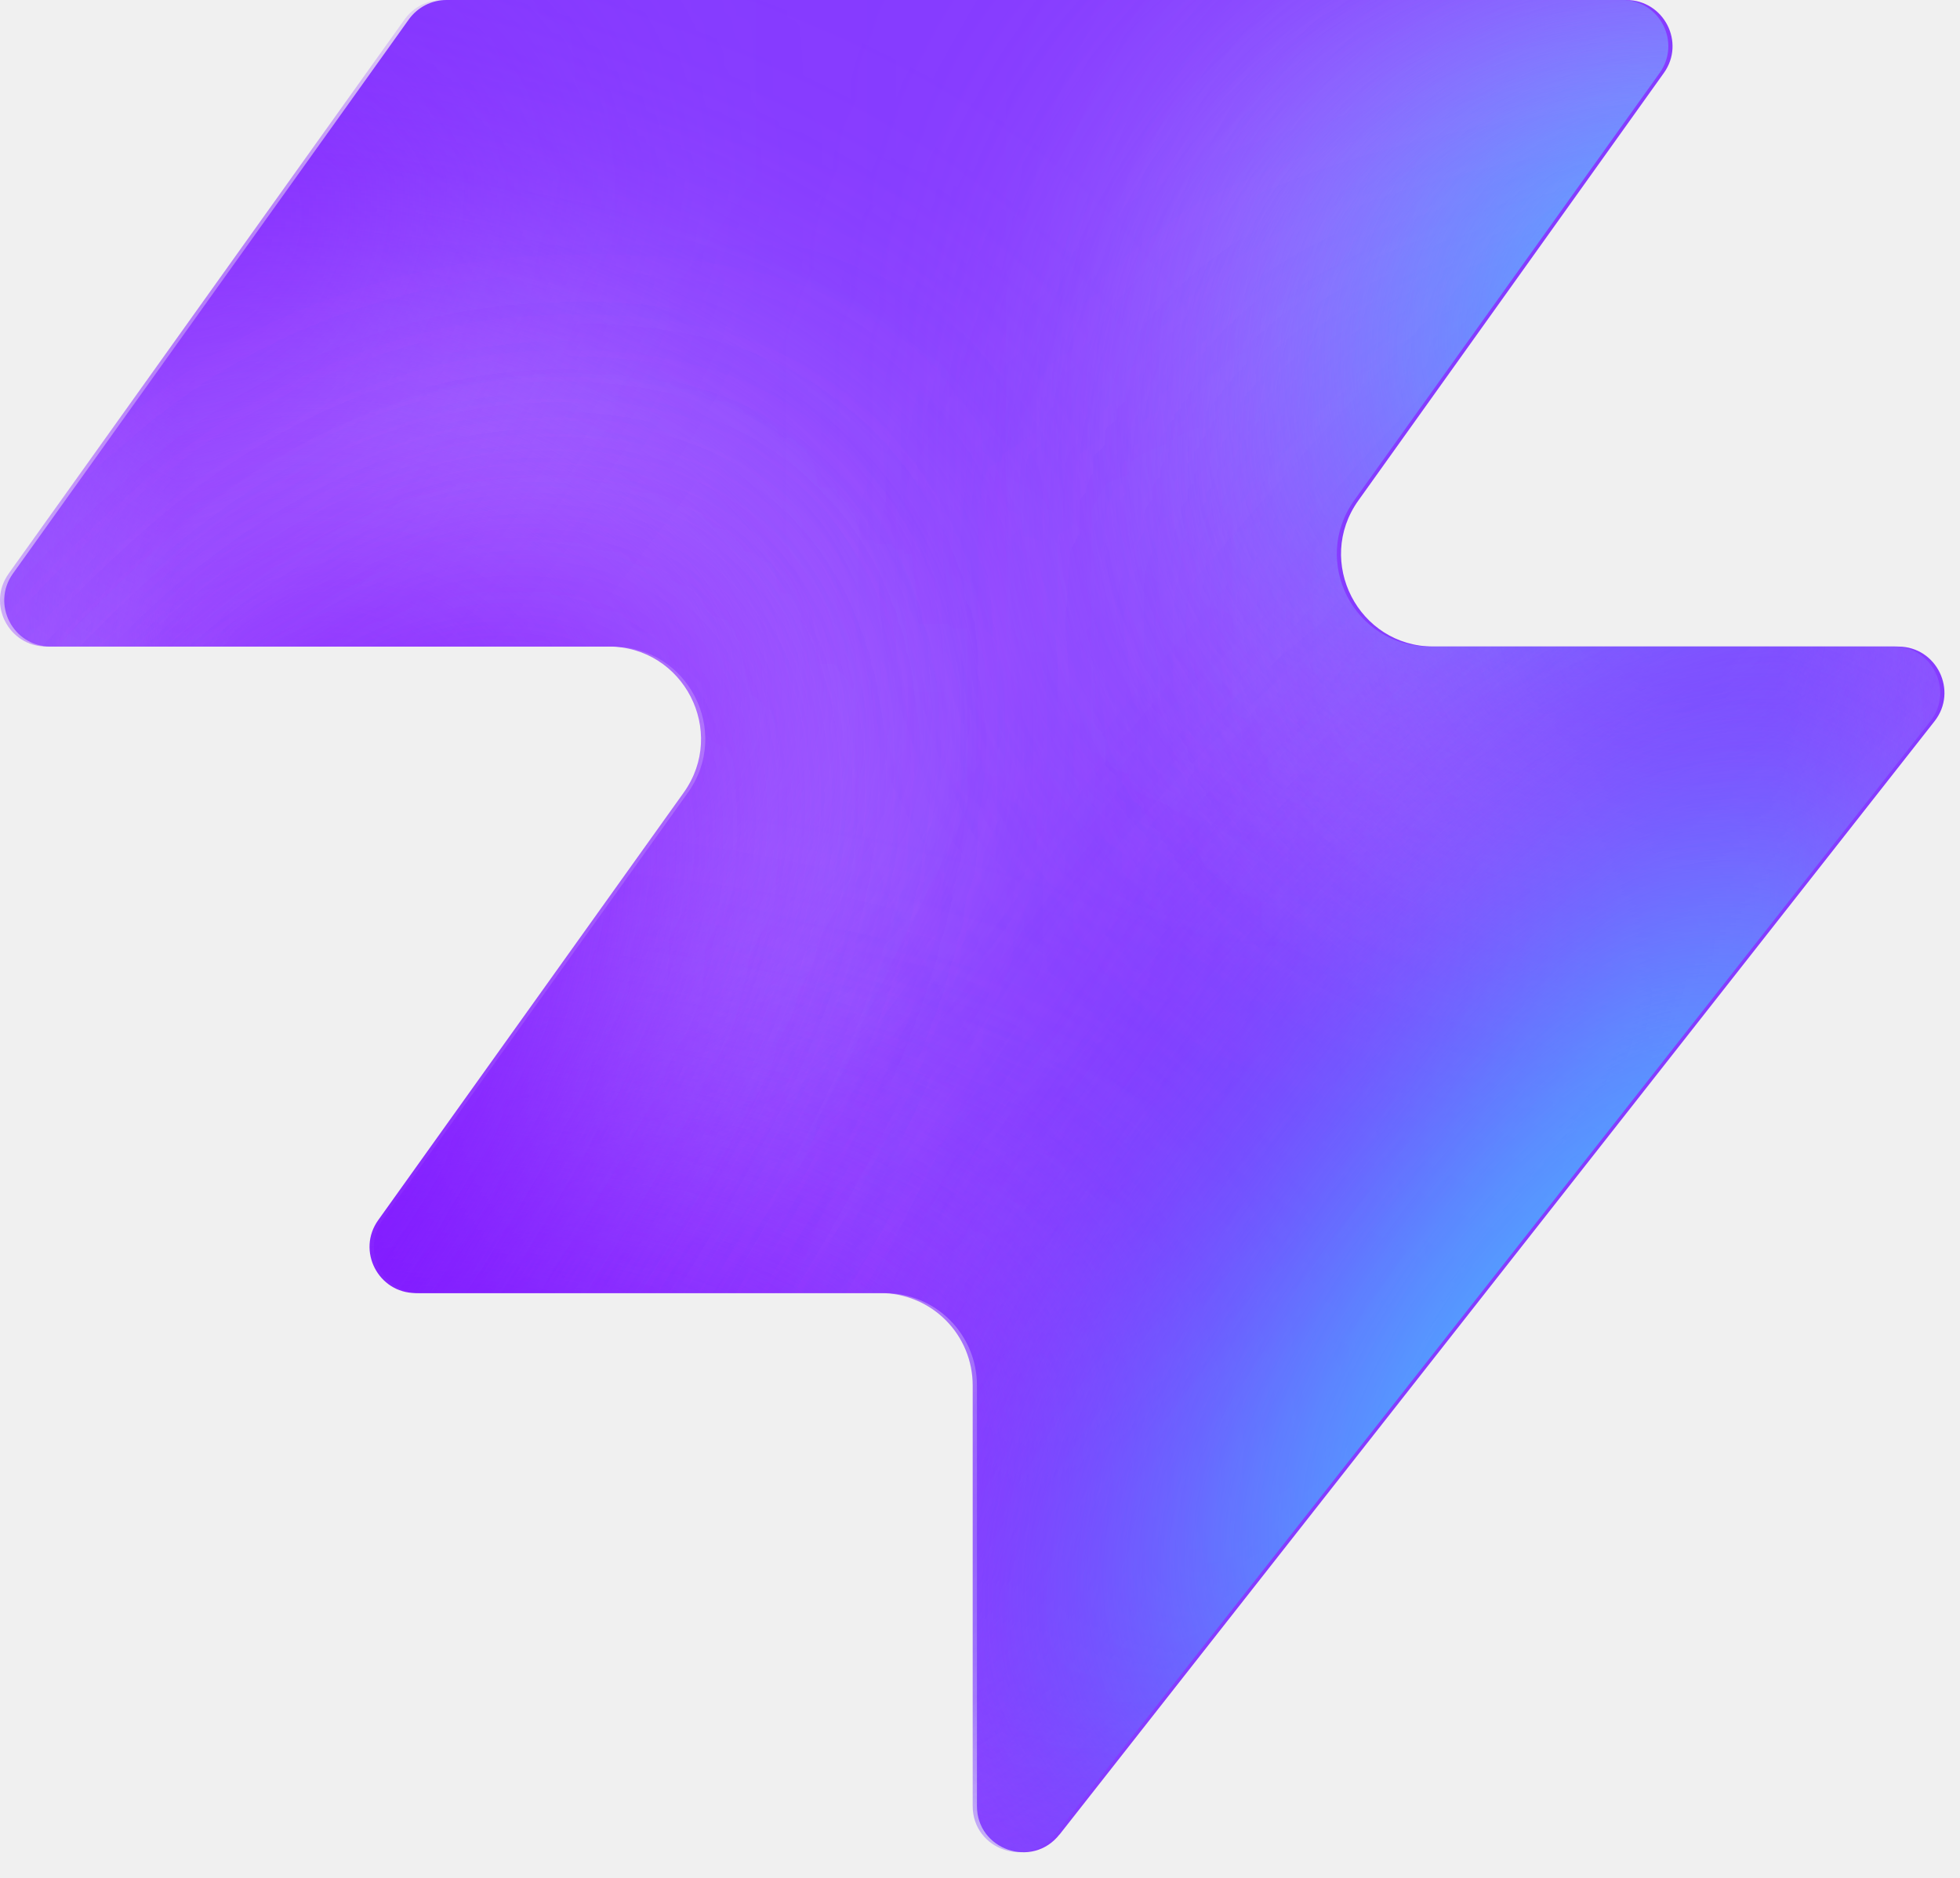
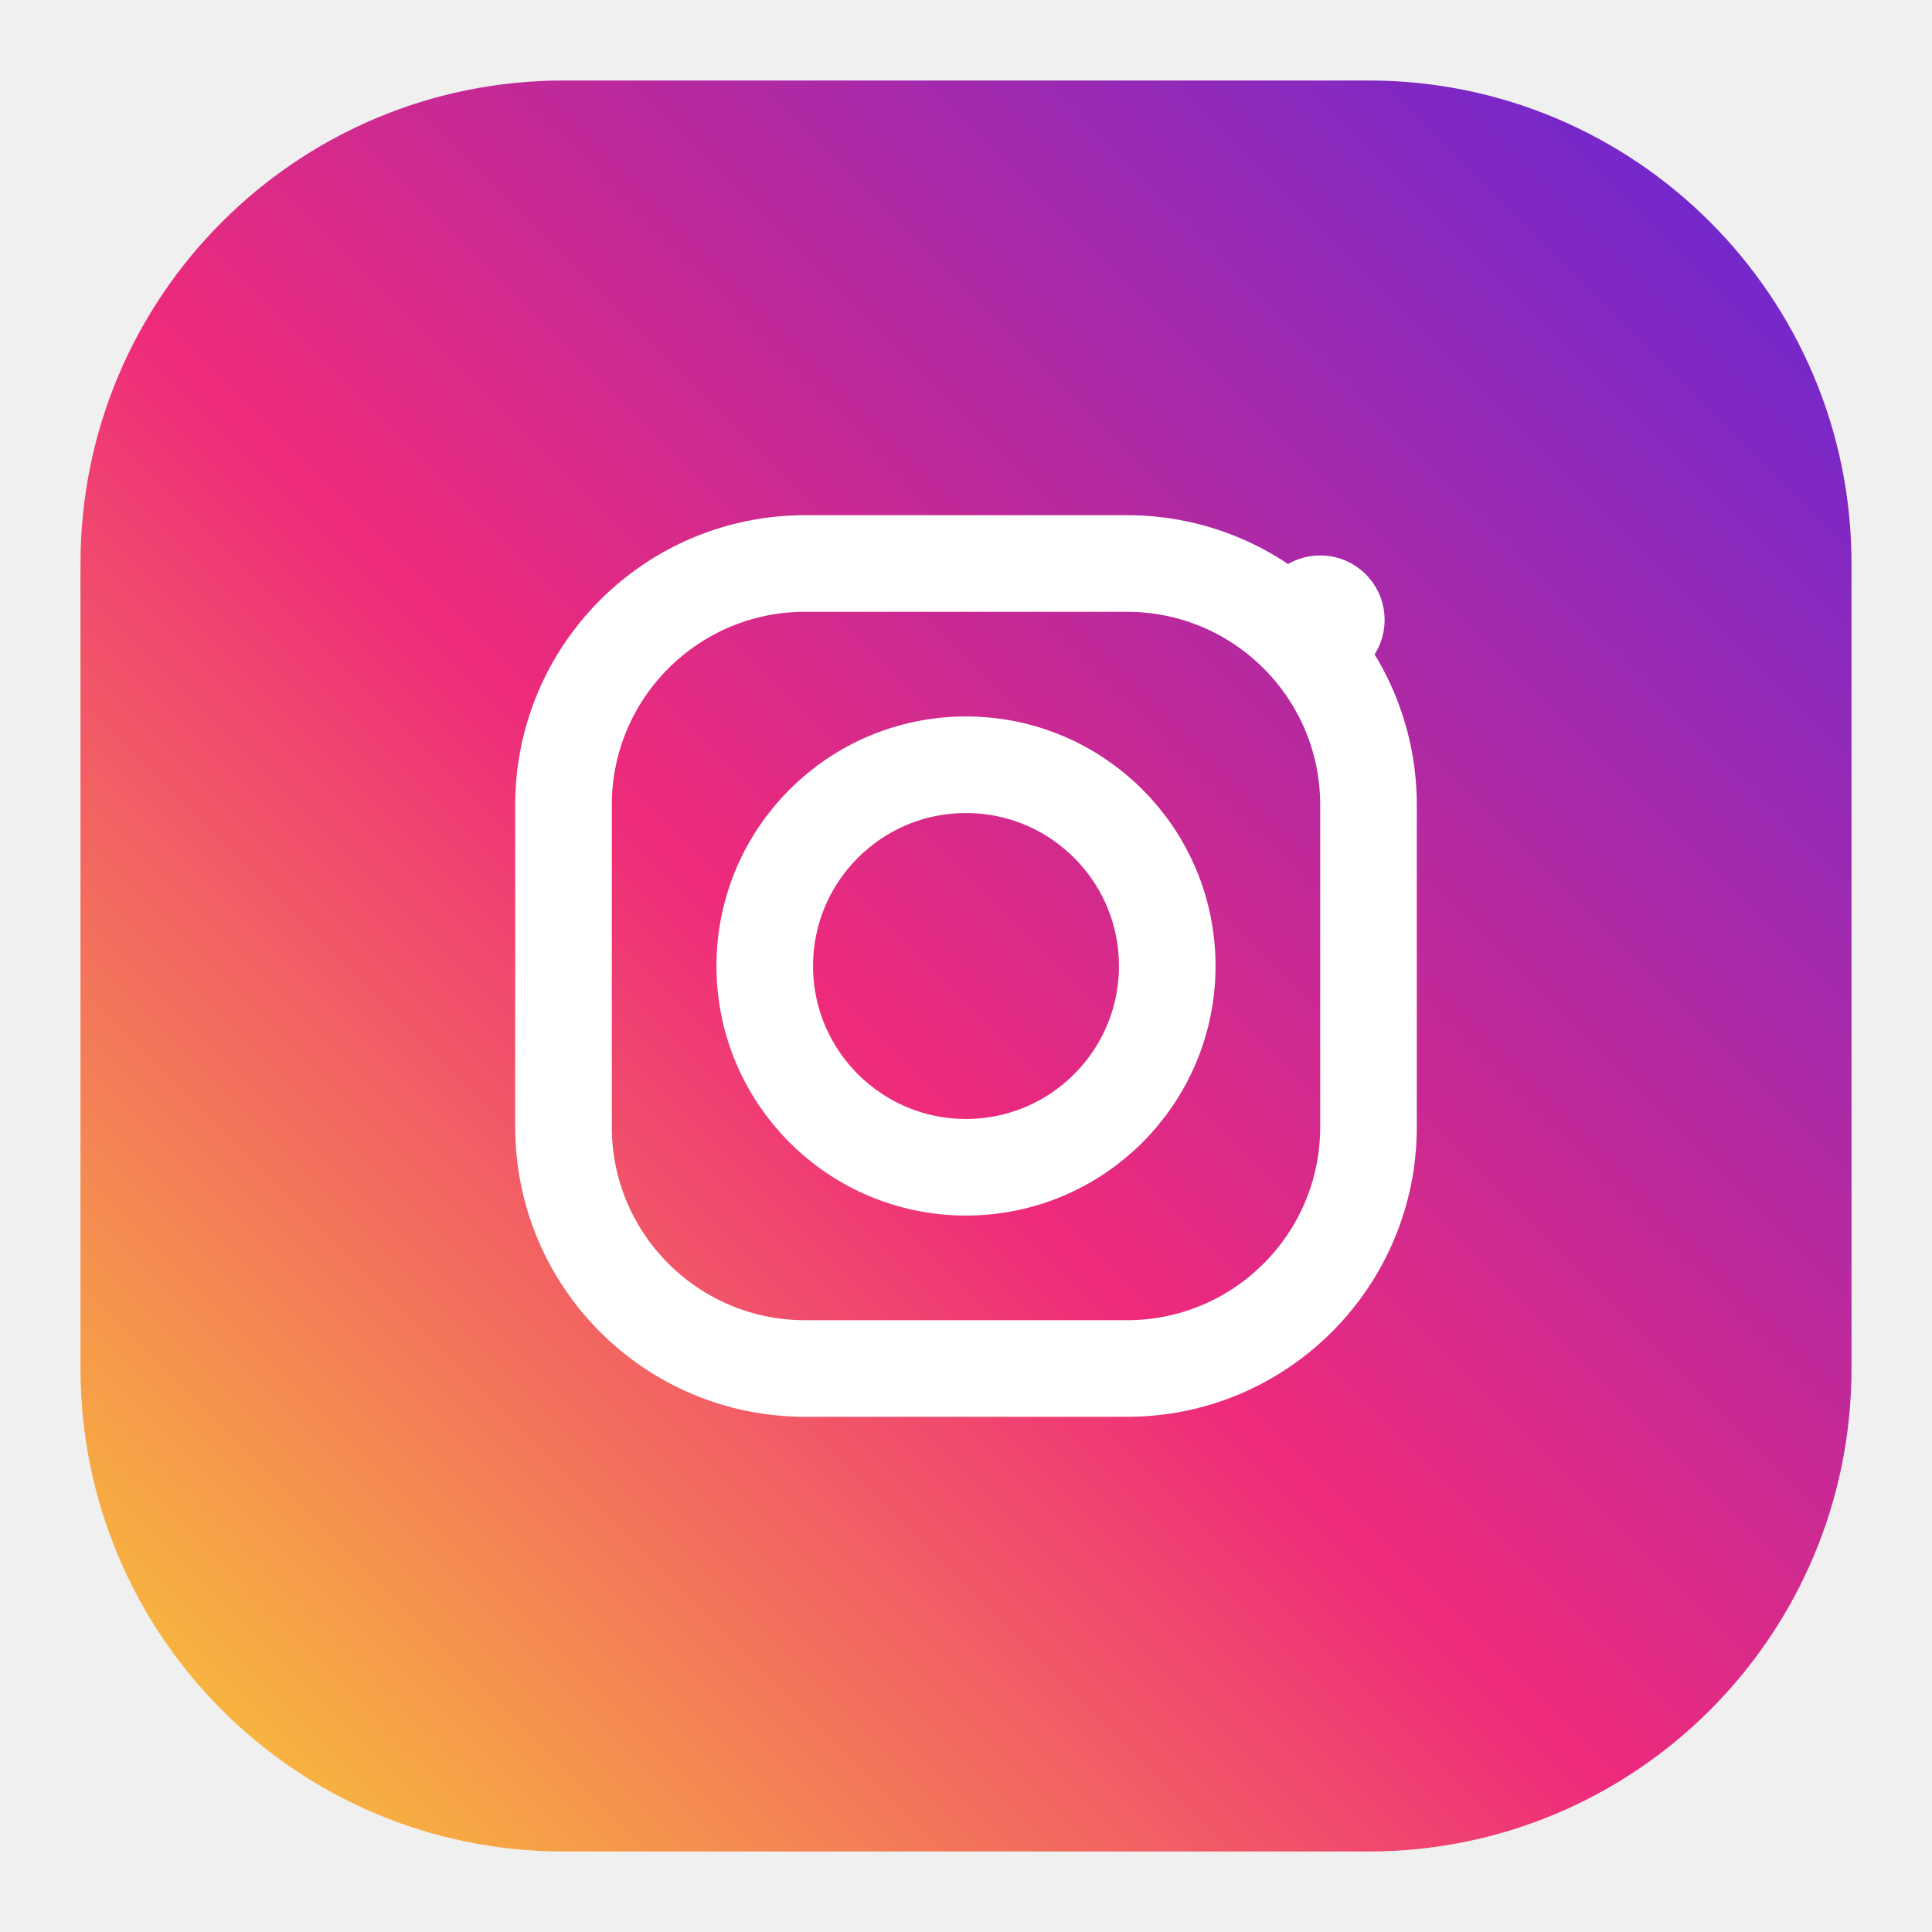
- <svg xmlns="http://www.w3.org/2000/svg" width="48" height="46" fill="none" viewBox="0 0 48 46">
-   <path fill="#863bff" d="M25.946 44.938c-.664.845-2.021.375-2.021-.698V33.937a2.26 2.26 0 0 0-2.262-2.262H10.287c-.92 0-1.456-1.04-.92-1.788l7.48-10.471c1.07-1.497 0-3.578-1.842-3.578H1.237c-.92 0-1.456-1.04-.92-1.788L10.013.474c.214-.297.556-.474.92-.474h28.894c.92 0 1.456 1.04.92 1.788l-7.48 10.471c-1.07 1.498 0 3.579 1.842 3.579h11.377c.943 0 1.473 1.088.89 1.83L25.947 44.94z" style="fill:#863bff;fill:color(display-p3 .525 .23 1);fill-opacity:1" />
-   <mask id="a" width="48" height="46" x="0" y="0" maskUnits="userSpaceOnUse" style="mask-type:alpha">
-     <path fill="#000" d="M25.842 44.938c-.664.844-2.021.375-2.021-.698V33.937a2.26 2.26 0 0 0-2.262-2.262H10.183c-.92 0-1.456-1.04-.92-1.788l7.48-10.471c1.07-1.498 0-3.579-1.842-3.579H1.133c-.92 0-1.456-1.04-.92-1.787L9.91.473c.214-.297.556-.474.92-.474h28.894c.92 0 1.456 1.04.92 1.788l-7.48 10.471c-1.07 1.498 0 3.578 1.842 3.578h11.377c.943 0 1.473 1.088.89 1.832L25.843 44.94z" style="fill:#000;fill-opacity:1" />
-   </mask>
-   <g mask="url(#a)">
-     <g filter="url(#b)">
-       <ellipse cx="5.508" cy="14.704" fill="#ede6ff" rx="5.508" ry="14.704" style="fill:#ede6ff;fill:color(display-p3 .927 .903 1);fill-opacity:1" transform="matrix(.00324 1 1 -.00324 -4.47 31.516)" />
-     </g>
-     <g filter="url(#c)">
-       <ellipse cx="10.399" cy="29.851" fill="#ede6ff" rx="10.399" ry="29.851" style="fill:#ede6ff;fill:color(display-p3 .927 .903 1);fill-opacity:1" transform="matrix(.00324 1 1 -.00324 -39.328 7.883)" />
-     </g>
-     <g filter="url(#d)">
-       <ellipse cx="5.508" cy="30.487" fill="#7e14ff" rx="5.508" ry="30.487" style="fill:#7e14ff;fill:color(display-p3 .492 .077 1);fill-opacity:1" transform="rotate(89.814 -25.913 -14.639)scale(1 -1)" />
-     </g>
-     <g filter="url(#e)">
-       <ellipse cx="5.508" cy="30.599" fill="#7e14ff" rx="5.508" ry="30.599" style="fill:#7e14ff;fill:color(display-p3 .492 .077 1);fill-opacity:1" transform="rotate(89.814 -32.644 -3.334)scale(1 -1)" />
-     </g>
-     <g filter="url(#f)">
-       <ellipse cx="5.508" cy="30.599" fill="#7e14ff" rx="5.508" ry="30.599" style="fill:#7e14ff;fill:color(display-p3 .492 .077 1);fill-opacity:1" transform="matrix(.00324 1 1 -.00324 -34.34 30.47)" />
-     </g>
-     <g filter="url(#g)">
-       <ellipse cx="14.072" cy="22.078" fill="#ede6ff" rx="14.072" ry="22.078" style="fill:#ede6ff;fill:color(display-p3 .927 .903 1);fill-opacity:1" transform="rotate(93.35 24.506 48.493)scale(-1 1)" />
-     </g>
-     <g filter="url(#h)">
-       <ellipse cx="3.47" cy="21.501" fill="#7e14ff" rx="3.47" ry="21.501" style="fill:#7e14ff;fill:color(display-p3 .492 .077 1);fill-opacity:1" transform="rotate(89.009 28.708 47.59)scale(-1 1)" />
-     </g>
-     <g filter="url(#i)">
-       <ellipse cx="3.47" cy="21.501" fill="#7e14ff" rx="3.47" ry="21.501" style="fill:#7e14ff;fill:color(display-p3 .492 .077 1);fill-opacity:1" transform="rotate(89.009 28.708 47.59)scale(-1 1)" />
-     </g>
-     <g filter="url(#j)">
-       <ellipse cx=".387" cy="8.972" fill="#7e14ff" rx="4.407" ry="29.108" style="fill:#7e14ff;fill:color(display-p3 .492 .077 1);fill-opacity:1" transform="rotate(39.51 .387 8.972)" />
-     </g>
-     <g filter="url(#k)">
-       <ellipse cx="47.523" cy="-6.092" fill="#7e14ff" rx="4.407" ry="29.108" style="fill:#7e14ff;fill:color(display-p3 .492 .077 1);fill-opacity:1" transform="rotate(37.892 47.523 -6.092)" />
-     </g>
-     <g filter="url(#l)">
-       <ellipse cx="41.412" cy="6.333" fill="#47bfff" rx="5.971" ry="9.665" style="fill:#47bfff;fill:color(display-p3 .28 .748 1);fill-opacity:1" transform="rotate(37.892 41.412 6.333)" />
-     </g>
-     <g filter="url(#m)">
-       <ellipse cx="-1.879" cy="38.332" fill="#7e14ff" rx="4.407" ry="29.108" style="fill:#7e14ff;fill:color(display-p3 .492 .077 1);fill-opacity:1" transform="rotate(37.892 -1.88 38.332)" />
-     </g>
-     <g filter="url(#n)">
-       <ellipse cx="-1.879" cy="38.332" fill="#7e14ff" rx="4.407" ry="29.108" style="fill:#7e14ff;fill:color(display-p3 .492 .077 1);fill-opacity:1" transform="rotate(37.892 -1.88 38.332)" />
-     </g>
-     <g filter="url(#o)">
-       <ellipse cx="35.651" cy="29.907" fill="#7e14ff" rx="4.407" ry="29.108" style="fill:#7e14ff;fill:color(display-p3 .492 .077 1);fill-opacity:1" transform="rotate(37.892 35.651 29.907)" />
-     </g>
-     <g filter="url(#p)">
-       <ellipse cx="38.418" cy="32.4" fill="#47bfff" rx="5.971" ry="15.297" style="fill:#47bfff;fill:color(display-p3 .28 .748 1);fill-opacity:1" transform="rotate(37.892 38.418 32.4)" />
-     </g>
-   </g>
+ <svg xmlns="http://www.w3.org/2000/svg" viewBox="0 0 48 48">
  <defs>
-     <filter id="b" width="60.045" height="41.654" x="-19.77" y="16.149" color-interpolation-filters="sRGB" filterUnits="userSpaceOnUse">
-       <feFlood flood-opacity="0" result="BackgroundImageFix" />
-       <feBlend in="SourceGraphic" in2="BackgroundImageFix" result="shape" />
-       <feGaussianBlur result="effect1_foregroundBlur_2002_17158" stdDeviation="7.659" />
-     </filter>
-     <filter id="c" width="90.34" height="51.437" x="-54.613" y="-7.533" color-interpolation-filters="sRGB" filterUnits="userSpaceOnUse">
-       <feFlood flood-opacity="0" result="BackgroundImageFix" />
-       <feBlend in="SourceGraphic" in2="BackgroundImageFix" result="shape" />
-       <feGaussianBlur result="effect1_foregroundBlur_2002_17158" stdDeviation="7.659" />
-     </filter>
-     <filter id="d" width="79.355" height="29.4" x="-49.64" y="2.03" color-interpolation-filters="sRGB" filterUnits="userSpaceOnUse">
-       <feFlood flood-opacity="0" result="BackgroundImageFix" />
-       <feBlend in="SourceGraphic" in2="BackgroundImageFix" result="shape" />
-       <feGaussianBlur result="effect1_foregroundBlur_2002_17158" stdDeviation="4.596" />
-     </filter>
-     <filter id="e" width="79.579" height="29.4" x="-45.045" y="20.029" color-interpolation-filters="sRGB" filterUnits="userSpaceOnUse">
-       <feFlood flood-opacity="0" result="BackgroundImageFix" />
-       <feBlend in="SourceGraphic" in2="BackgroundImageFix" result="shape" />
-       <feGaussianBlur result="effect1_foregroundBlur_2002_17158" stdDeviation="4.596" />
-     </filter>
-     <filter id="f" width="79.579" height="29.4" x="-43.513" y="21.178" color-interpolation-filters="sRGB" filterUnits="userSpaceOnUse">
-       <feFlood flood-opacity="0" result="BackgroundImageFix" />
-       <feBlend in="SourceGraphic" in2="BackgroundImageFix" result="shape" />
-       <feGaussianBlur result="effect1_foregroundBlur_2002_17158" stdDeviation="4.596" />
-     </filter>
-     <filter id="g" width="74.749" height="58.852" x="15.756" y="-17.901" color-interpolation-filters="sRGB" filterUnits="userSpaceOnUse">
-       <feFlood flood-opacity="0" result="BackgroundImageFix" />
-       <feBlend in="SourceGraphic" in2="BackgroundImageFix" result="shape" />
-       <feGaussianBlur result="effect1_foregroundBlur_2002_17158" stdDeviation="7.659" />
-     </filter>
-     <filter id="h" width="61.377" height="25.362" x="23.548" y="2.284" color-interpolation-filters="sRGB" filterUnits="userSpaceOnUse">
-       <feFlood flood-opacity="0" result="BackgroundImageFix" />
-       <feBlend in="SourceGraphic" in2="BackgroundImageFix" result="shape" />
-       <feGaussianBlur result="effect1_foregroundBlur_2002_17158" stdDeviation="4.596" />
-     </filter>
-     <filter id="i" width="61.377" height="25.362" x="23.548" y="2.284" color-interpolation-filters="sRGB" filterUnits="userSpaceOnUse">
-       <feFlood flood-opacity="0" result="BackgroundImageFix" />
-       <feBlend in="SourceGraphic" in2="BackgroundImageFix" result="shape" />
-       <feGaussianBlur result="effect1_foregroundBlur_2002_17158" stdDeviation="4.596" />
-     </filter>
-     <filter id="j" width="56.045" height="63.649" x="-27.636" y="-22.853" color-interpolation-filters="sRGB" filterUnits="userSpaceOnUse">
-       <feFlood flood-opacity="0" result="BackgroundImageFix" />
-       <feBlend in="SourceGraphic" in2="BackgroundImageFix" result="shape" />
-       <feGaussianBlur result="effect1_foregroundBlur_2002_17158" stdDeviation="4.596" />
-     </filter>
-     <filter id="k" width="54.814" height="64.646" x="20.116" y="-38.415" color-interpolation-filters="sRGB" filterUnits="userSpaceOnUse">
-       <feFlood flood-opacity="0" result="BackgroundImageFix" />
-       <feBlend in="SourceGraphic" in2="BackgroundImageFix" result="shape" />
-       <feGaussianBlur result="effect1_foregroundBlur_2002_17158" stdDeviation="4.596" />
-     </filter>
-     <filter id="l" width="33.541" height="35.313" x="24.641" y="-11.323" color-interpolation-filters="sRGB" filterUnits="userSpaceOnUse">
-       <feFlood flood-opacity="0" result="BackgroundImageFix" />
-       <feBlend in="SourceGraphic" in2="BackgroundImageFix" result="shape" />
-       <feGaussianBlur result="effect1_foregroundBlur_2002_17158" stdDeviation="4.596" />
-     </filter>
-     <filter id="m" width="54.814" height="64.646" x="-29.286" y="6.009" color-interpolation-filters="sRGB" filterUnits="userSpaceOnUse">
-       <feFlood flood-opacity="0" result="BackgroundImageFix" />
-       <feBlend in="SourceGraphic" in2="BackgroundImageFix" result="shape" />
-       <feGaussianBlur result="effect1_foregroundBlur_2002_17158" stdDeviation="4.596" />
-     </filter>
-     <filter id="n" width="54.814" height="64.646" x="-29.286" y="6.009" color-interpolation-filters="sRGB" filterUnits="userSpaceOnUse">
-       <feFlood flood-opacity="0" result="BackgroundImageFix" />
-       <feBlend in="SourceGraphic" in2="BackgroundImageFix" result="shape" />
-       <feGaussianBlur result="effect1_foregroundBlur_2002_17158" stdDeviation="4.596" />
-     </filter>
-     <filter id="o" width="54.814" height="64.646" x="8.244" y="-2.416" color-interpolation-filters="sRGB" filterUnits="userSpaceOnUse">
-       <feFlood flood-opacity="0" result="BackgroundImageFix" />
-       <feBlend in="SourceGraphic" in2="BackgroundImageFix" result="shape" />
-       <feGaussianBlur result="effect1_foregroundBlur_2002_17158" stdDeviation="4.596" />
-     </filter>
-     <filter id="p" width="39.409" height="43.623" x="18.713" y="10.588" color-interpolation-filters="sRGB" filterUnits="userSpaceOnUse">
-       <feFlood flood-opacity="0" result="BackgroundImageFix" />
-       <feBlend in="SourceGraphic" in2="BackgroundImageFix" result="shape" />
-       <feGaussianBlur result="effect1_foregroundBlur_2002_17158" stdDeviation="4.596" />
-     </filter>
+     <linearGradient id="project-gradient" x1="0" y1="1" x2="1" y2="0">
+       <stop offset="0" stop-color="#f9ce34" />
+       <stop offset="0.45" stop-color="#ee2a7b" />
+       <stop offset="1" stop-color="#6228d7" />
+     </linearGradient>
  </defs>
+   <rect x="2" y="2" width="44" height="44" rx="12" fill="url(#project-gradient)" />
+   <rect x="14" y="14" width="20" height="20" rx="6" fill="none" stroke="#fff" stroke-width="2.4" />
+   <circle cx="24" cy="24" r="5" fill="none" stroke="#fff" stroke-width="2.4" />
+   <circle cx="32.8" cy="15.4" r="1.6" fill="#fff" />
</svg>
